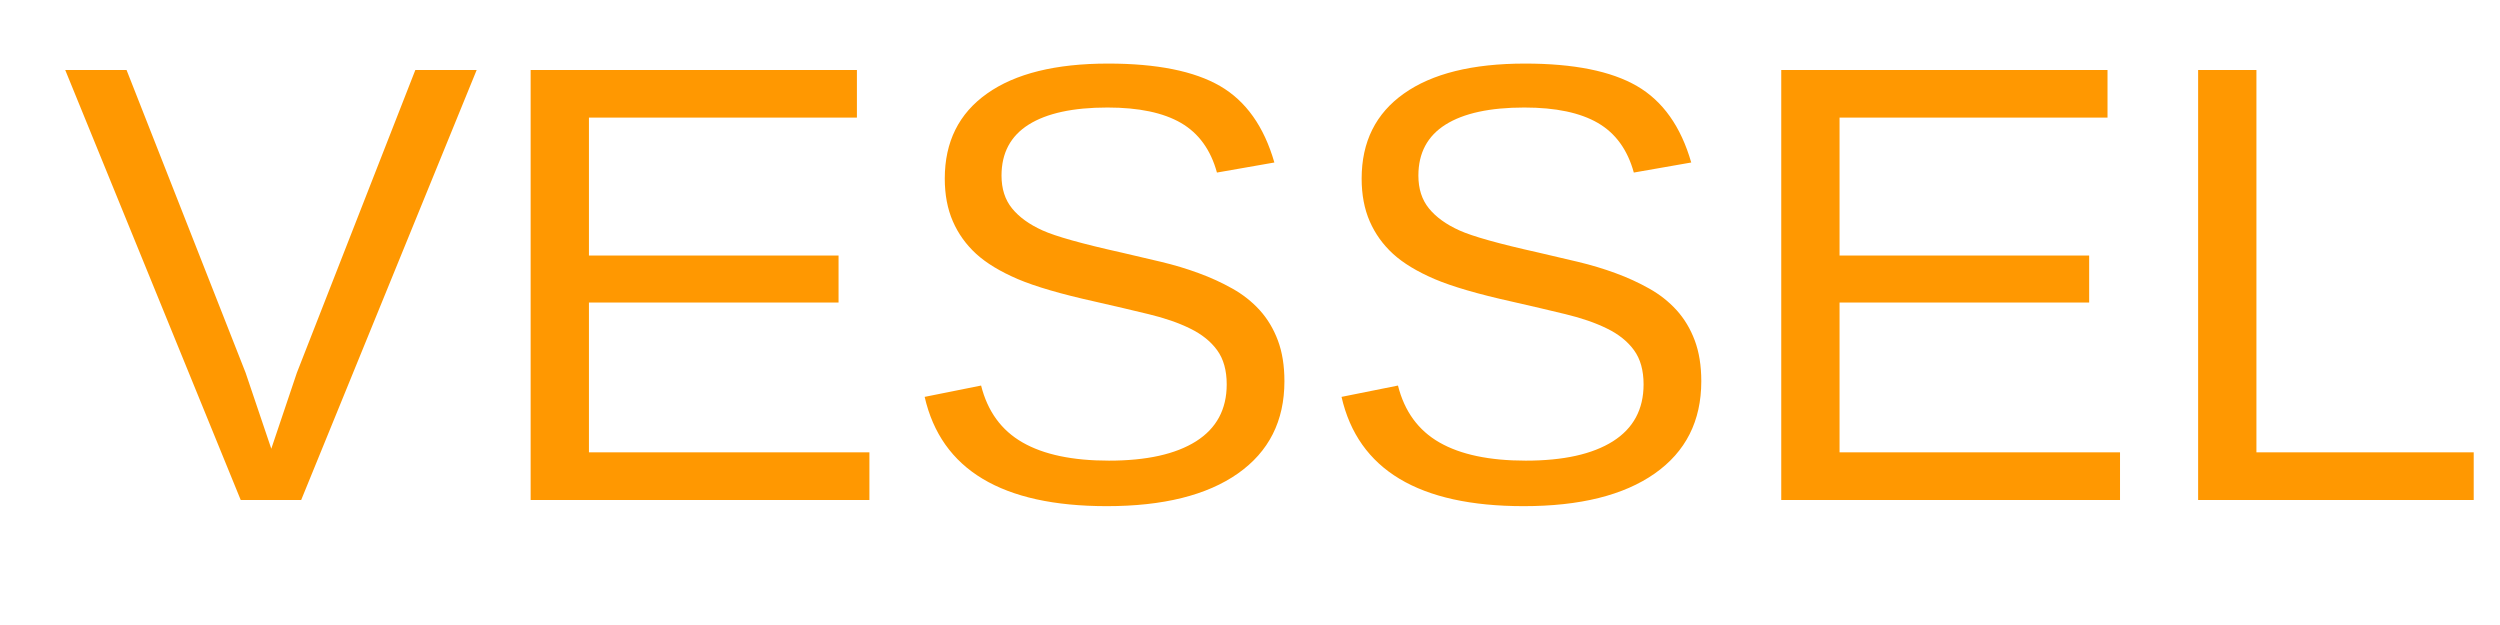
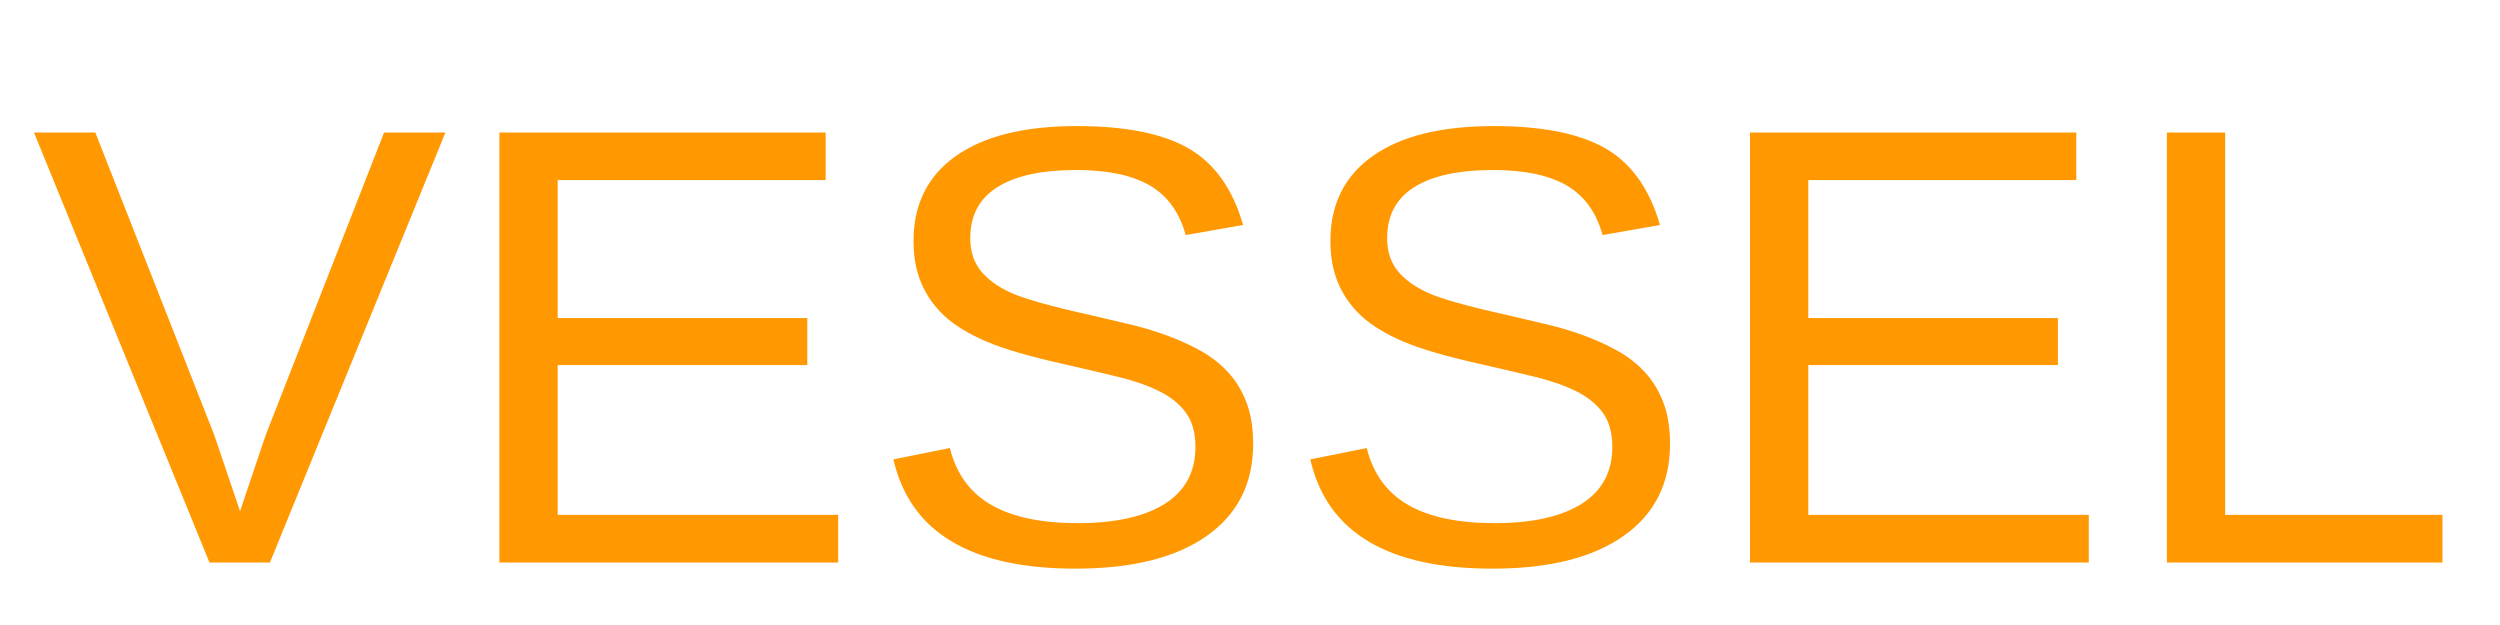
<svg xmlns="http://www.w3.org/2000/svg" version="1.1" viewBox="0 0 400 100" width="400" height="100">
  <style>
			.vessel {
				fill: #ff9801;
				font-family: 'Arial', 'Helvetica', sans-serif;
				font-weight: 100;
				font-size: 100px;
			}
		</style>
  <g>
-     <text x="10" y="80" class="vessel">VESSEL</text>
+     <text x="5" y="90" class="vessel">VESSEL</text>
  </g>
</svg>
